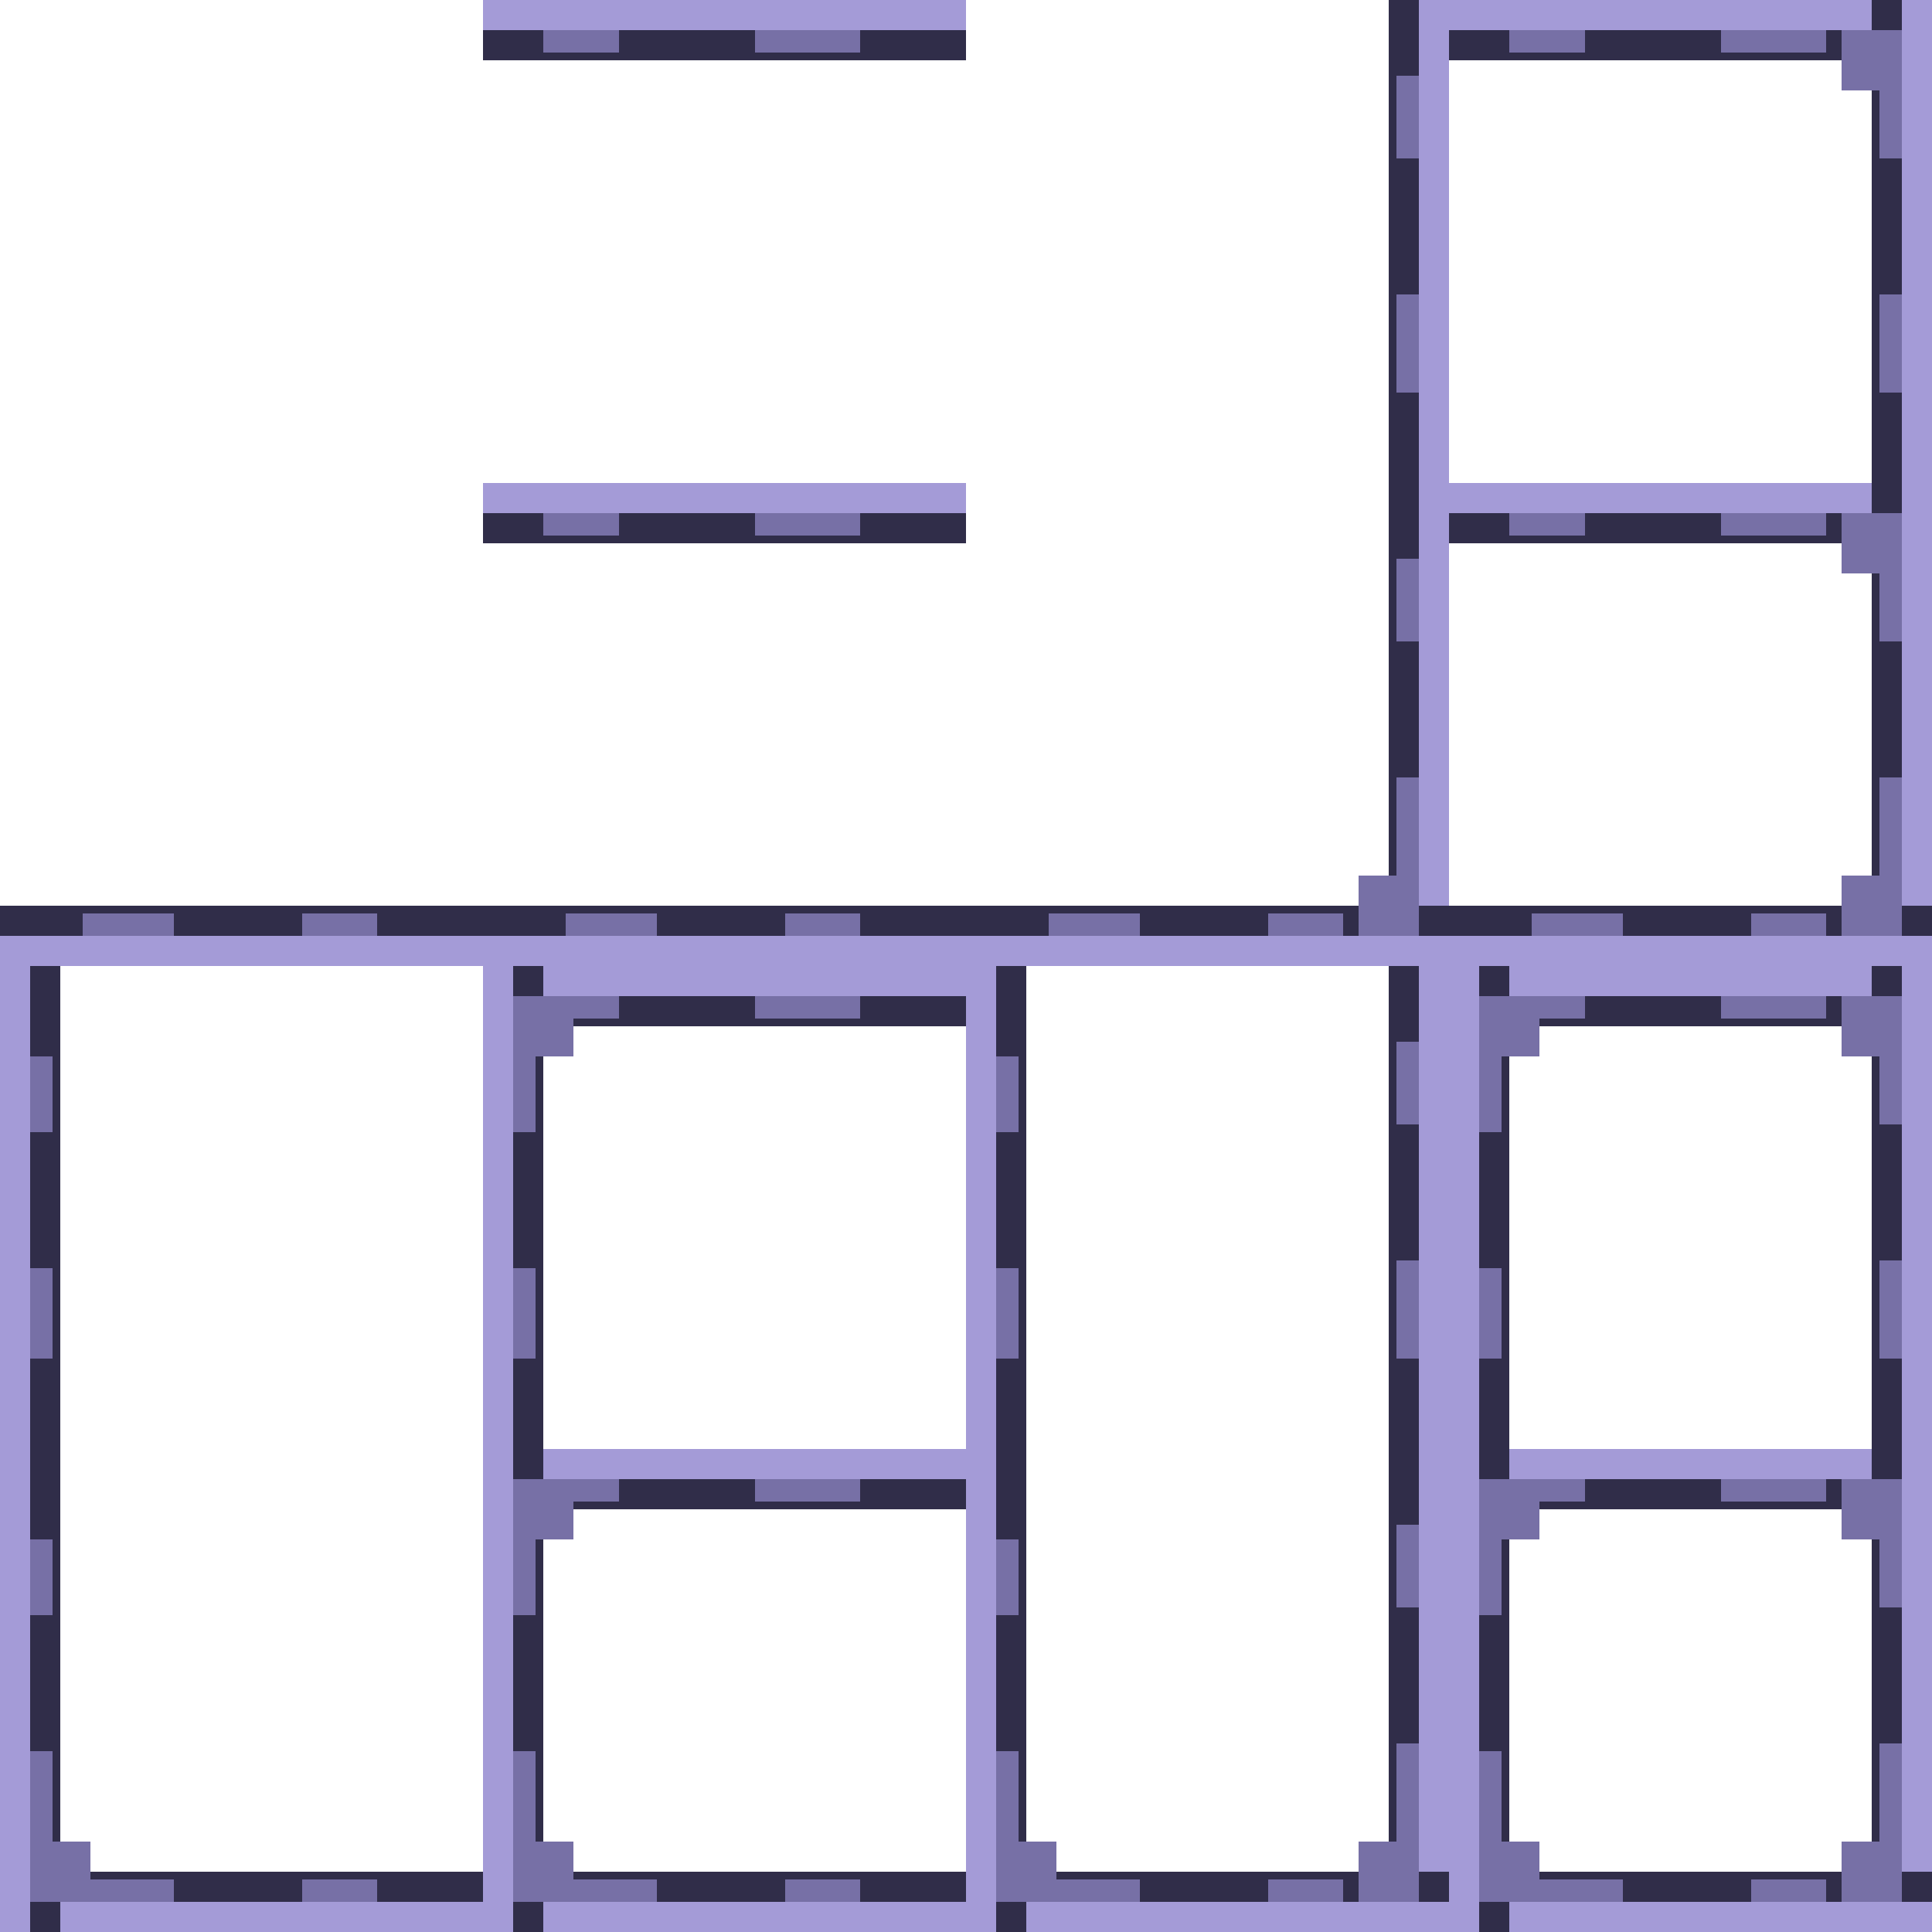
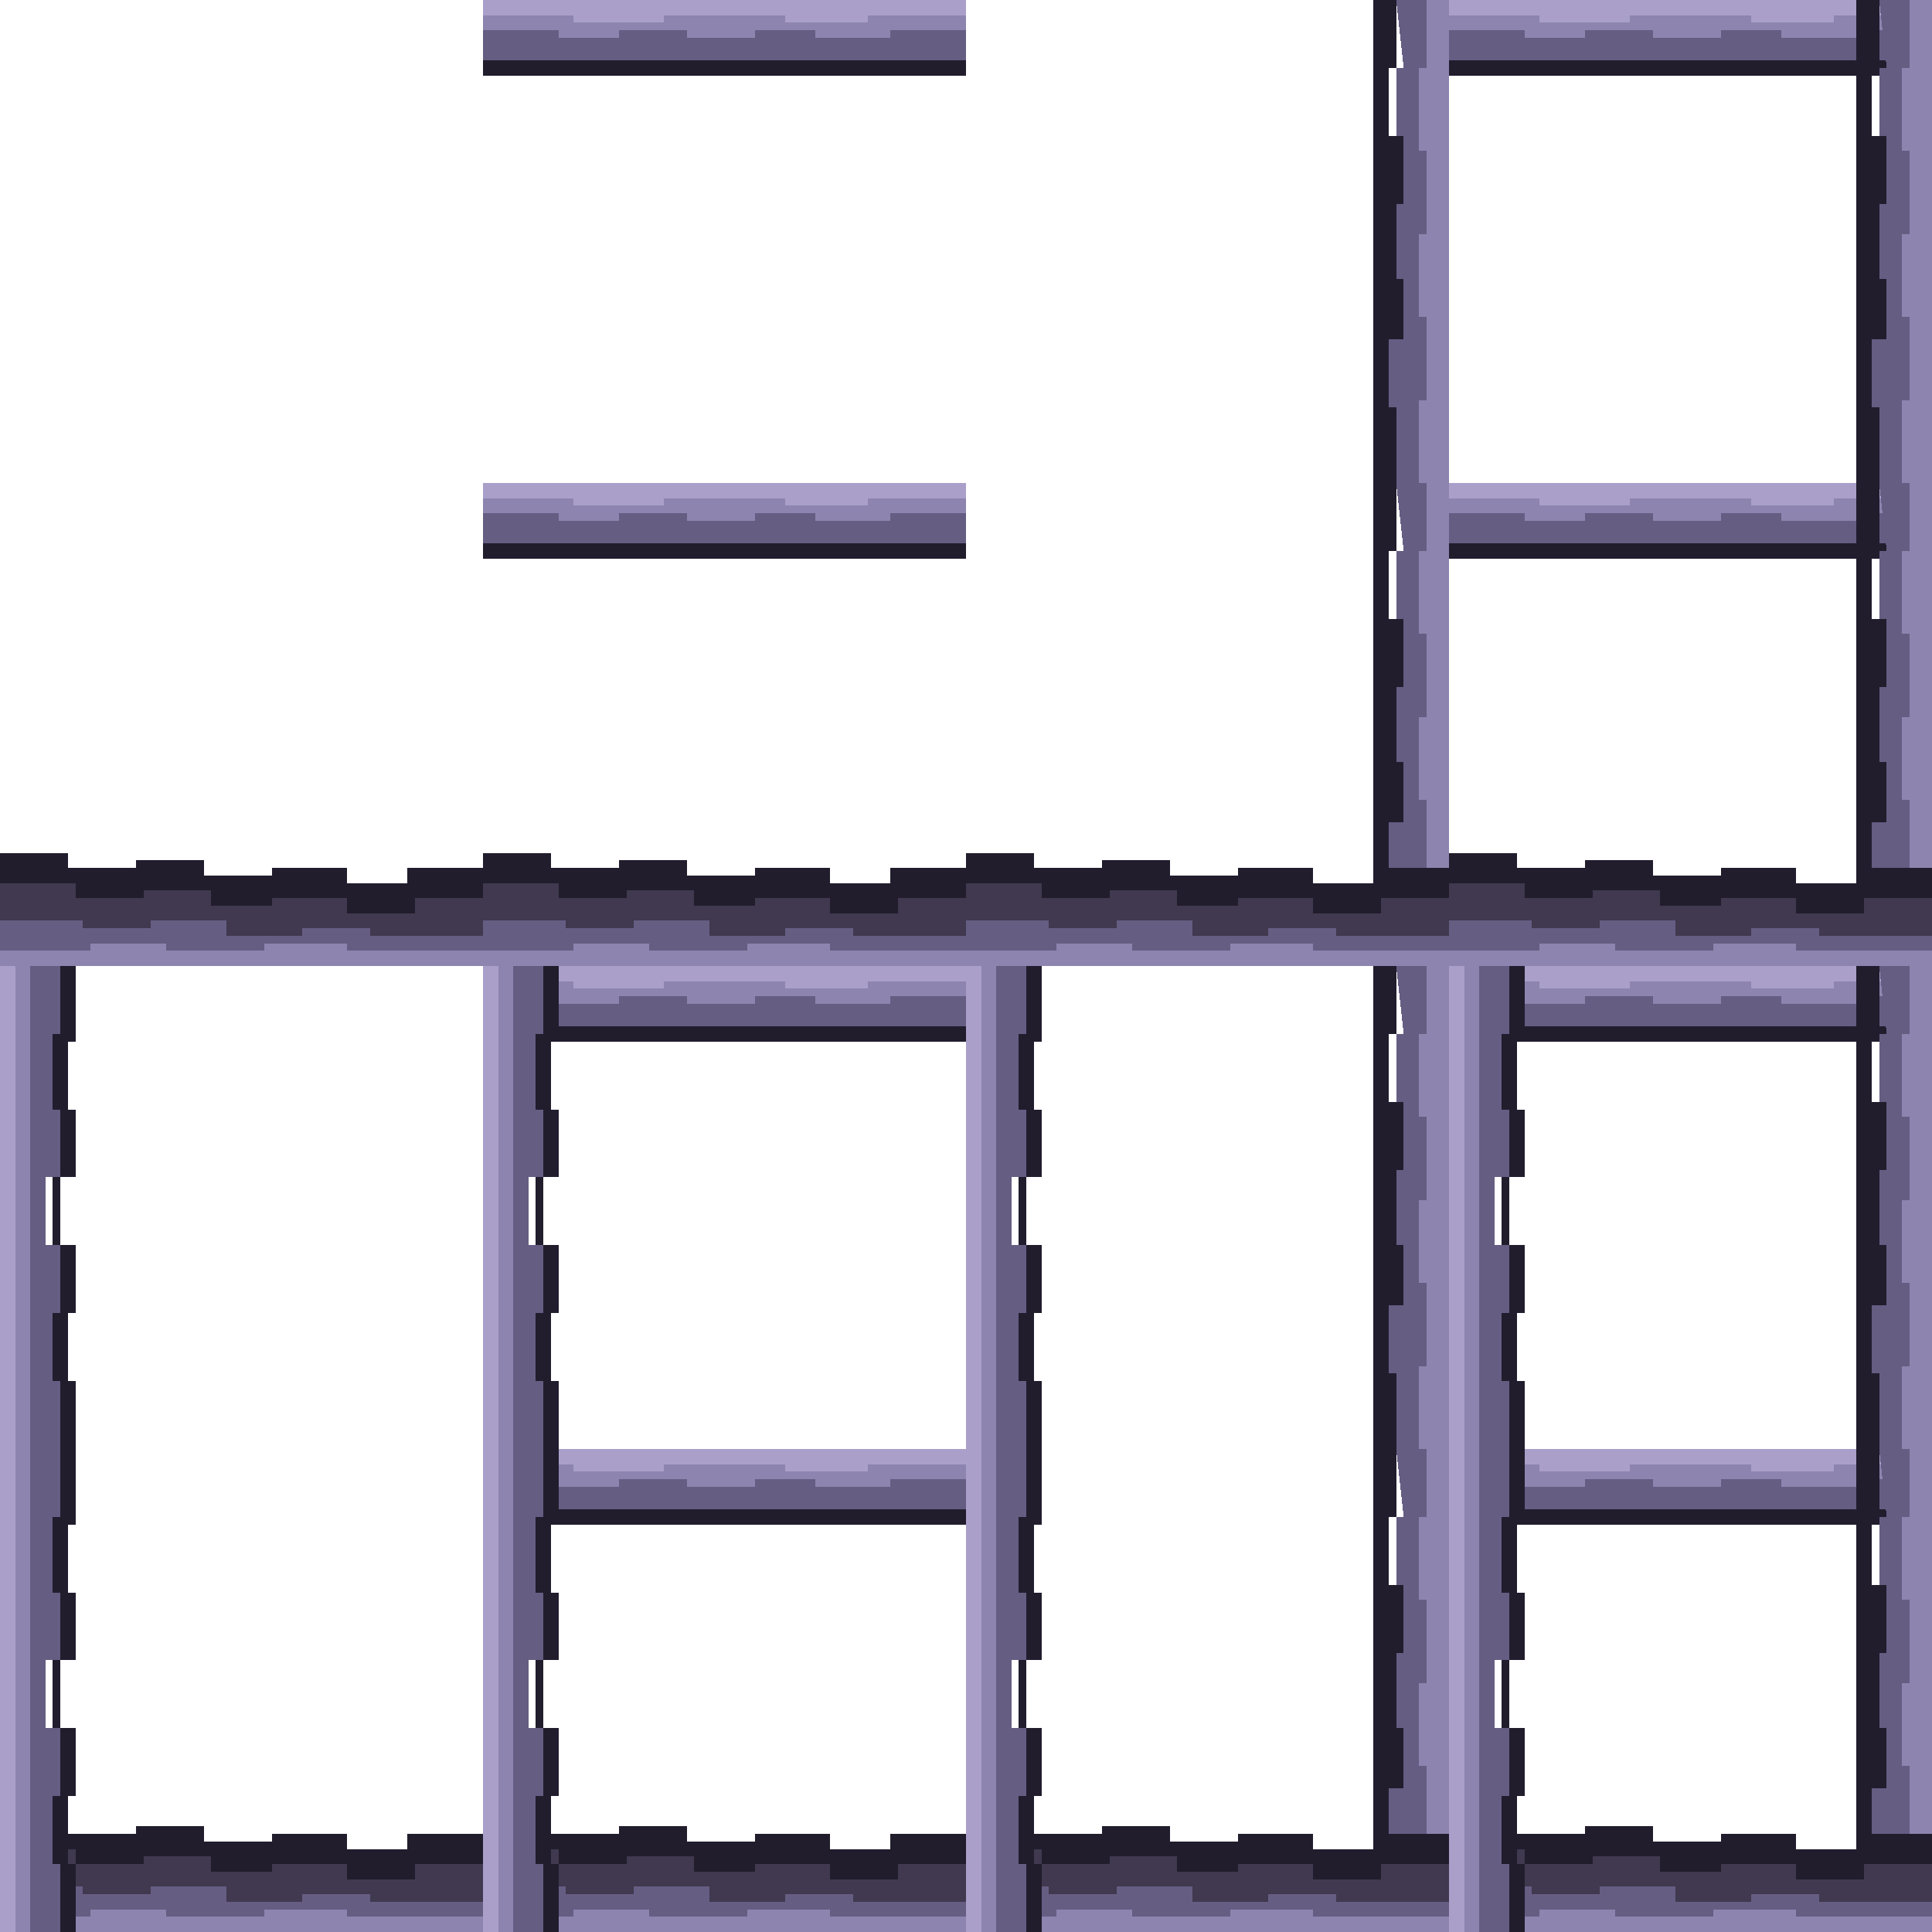
<svg xmlns="http://www.w3.org/2000/svg" width="256" height="256" viewBox="0 0 256 256" shape-rendering="crispEdges">
-   <g transform="translate(0 0)">
- </g>
+   <defs>
+     <g id="t">
+       <path fill="#211d2d" d="M0 7h8V6h8v2h8V6h8v2h8V7h8V5h8v2h8v3H0z" />
+       <path fill="#665d83" d="M0 3h10v1h8V3h9v2h9V3h8v1h10V2h10v6H0z" />
+       <path fill="#8d84af" d="M0 0h64v4H54v1H44V4H36v1H27V4H18v1H10V4H0z" />
+       <path fill="#a99fc9" d="M0 0h64v2H51v1H40V2H24v1H12V2H0z" />
+     </g>
+     <g id="r">
+       <path fill="#211d2d" d="M54 0h3v9h-1v9h2v9h-1v10h1v8h-2v9h1v10h-3z" />
+       <path fill="#665d83" d="M57 0h7v64h-7V54h-1v-9h2v-8h-1V27h1v-9h-1V9h1z" />
+       <path fill="#8d84af" d="M61 0h3v64h-4V53h1V42h-1V31h1V20h-1V9h1z" />
+     </g>
+     <g id="b">
+       <path fill="#211d2d" d="M0 49h9v2h9v-1h9v2h9v-1h10v2h8v-2h10v13H0z" />
+       <path fill="#40394f" d="M0 53h10v2h9v-1h9v2h8v-1h10v2h9v-2h9v9H0z" />
+       <path fill="#665d83" d="M0 58h11v1h9v-1h10v2h10v-1h9v1h15v4H0z" />
+       <path fill="#8d84af" d="M0 62h12v-1h10v1h13v-1h11v1h18v2H0z" />
+     </g>
+     <g id="l">
+       <path fill="#211d2d" d="M7 0h3v10H9v9h1v9H8v9h2v9H9v9h1v9H7z" />
+       <path fill="#665d83" d="M2 0h6v9H7v10h1v9H6v9h2v9H7v9h1v9H2z" />
+       <path fill="#8d84af" d="M0 0h4v64H0z" />
+       <path fill="#a99fc9" d="M0 0h2v64H0z" />
+     </g>
+   </defs>
  <g transform="translate(64 0)">
-     <rect x="0" y="0" width="64" height="8" fill="#302d49" />
-     <rect x="0" y="0" width="64" height="4" fill="#a49bd7" />
-     <rect x="8" y="4" width="10" height="3" fill="#7770a6" />
-     <rect x="36" y="4" width="14" height="3" fill="#7770a6" />
+     <use href="#t" />
  </g>
  <g transform="translate(128 0)">
-     <rect x="56" y="0" width="8" height="64" fill="#302d49" />
-     <rect x="60" y="0" width="4" height="64" fill="#a49bd7" />
-     <rect x="57" y="10" width="3" height="11" fill="#7770a6" />
-     <rect x="57" y="39" width="3" height="13" fill="#7770a6" />
+     <use href="#r" />
  </g>
  <g transform="translate(192 0)">
-     <rect x="0" y="0" width="64" height="8" fill="#302d49" />
-     <rect x="0" y="0" width="64" height="4" fill="#a49bd7" />
-     <rect x="8" y="4" width="10" height="3" fill="#7770a6" />
-     <rect x="36" y="4" width="14" height="3" fill="#7770a6" />
-     <rect x="56" y="0" width="8" height="64" fill="#302d49" />
-     <rect x="60" y="0" width="4" height="64" fill="#a49bd7" />
-     <rect x="57" y="10" width="3" height="11" fill="#7770a6" />
-     <rect x="57" y="39" width="3" height="13" fill="#7770a6" />
-     <rect x="52" y="4" width="8" height="8" fill="#7770a6" />
+     <use href="#t" />
+     <use href="#r" />
  </g>
  <g transform="translate(0 64)">
-     <rect x="0" y="56" width="64" height="8" fill="#302d49" />
-     <rect x="0" y="60" width="64" height="4" fill="#a49bd7" />
-     <rect x="11" y="57" width="12" height="3" fill="#7770a6" />
-     <rect x="40" y="57" width="10" height="3" fill="#7770a6" />
+     <use href="#b" />
  </g>
  <g transform="translate(64 64)">
-     <rect x="0" y="0" width="64" height="8" fill="#302d49" />
-     <rect x="0" y="0" width="64" height="4" fill="#a49bd7" />
-     <rect x="8" y="4" width="10" height="3" fill="#7770a6" />
-     <rect x="36" y="4" width="14" height="3" fill="#7770a6" />
-     <rect x="0" y="56" width="64" height="8" fill="#302d49" />
-     <rect x="0" y="60" width="64" height="4" fill="#a49bd7" />
-     <rect x="11" y="57" width="12" height="3" fill="#7770a6" />
-     <rect x="40" y="57" width="10" height="3" fill="#7770a6" />
+     <use href="#t" />
+     <use href="#b" />
  </g>
  <g transform="translate(128 64)">
-     <rect x="56" y="0" width="8" height="64" fill="#302d49" />
-     <rect x="60" y="0" width="4" height="64" fill="#a49bd7" />
-     <rect x="57" y="10" width="3" height="11" fill="#7770a6" />
-     <rect x="57" y="39" width="3" height="13" fill="#7770a6" />
-     <rect x="0" y="56" width="64" height="8" fill="#302d49" />
-     <rect x="0" y="60" width="64" height="4" fill="#a49bd7" />
-     <rect x="11" y="57" width="12" height="3" fill="#7770a6" />
-     <rect x="40" y="57" width="10" height="3" fill="#7770a6" />
-     <rect x="52" y="52" width="8" height="8" fill="#7770a6" />
+     <use href="#r" />
+     <use href="#b" />
  </g>
  <g transform="translate(192 64)">
-     <rect x="0" y="0" width="64" height="8" fill="#302d49" />
-     <rect x="0" y="0" width="64" height="4" fill="#a49bd7" />
-     <rect x="8" y="4" width="10" height="3" fill="#7770a6" />
-     <rect x="36" y="4" width="14" height="3" fill="#7770a6" />
-     <rect x="56" y="0" width="8" height="64" fill="#302d49" />
-     <rect x="60" y="0" width="4" height="64" fill="#a49bd7" />
-     <rect x="57" y="10" width="3" height="11" fill="#7770a6" />
-     <rect x="57" y="39" width="3" height="13" fill="#7770a6" />
-     <rect x="0" y="56" width="64" height="8" fill="#302d49" />
-     <rect x="0" y="60" width="64" height="4" fill="#a49bd7" />
-     <rect x="11" y="57" width="12" height="3" fill="#7770a6" />
-     <rect x="40" y="57" width="10" height="3" fill="#7770a6" />
-     <rect x="52" y="4" width="8" height="8" fill="#7770a6" />
-     <rect x="52" y="52" width="8" height="8" fill="#7770a6" />
+     <use href="#t" />
+     <use href="#r" />
+     <use href="#b" />
  </g>
  <g transform="translate(0 128)">
-     <rect x="0" y="0" width="8" height="64" fill="#302d49" />
-     <rect x="0" y="0" width="4" height="64" fill="#a49bd7" />
-     <rect x="4" y="12" width="3" height="10" fill="#7770a6" />
-     <rect x="4" y="40" width="3" height="12" fill="#7770a6" />
+     <use href="#l" />
  </g>
  <g transform="translate(64 128)">
-     <rect x="0" y="0" width="64" height="8" fill="#302d49" />
-     <rect x="0" y="0" width="64" height="4" fill="#a49bd7" />
-     <rect x="8" y="4" width="10" height="3" fill="#7770a6" />
-     <rect x="36" y="4" width="14" height="3" fill="#7770a6" />
-     <rect x="0" y="0" width="8" height="64" fill="#302d49" />
-     <rect x="0" y="0" width="4" height="64" fill="#a49bd7" />
-     <rect x="4" y="12" width="3" height="10" fill="#7770a6" />
-     <rect x="4" y="40" width="3" height="12" fill="#7770a6" />
-     <rect x="4" y="4" width="8" height="8" fill="#7770a6" />
+     <use href="#t" />
+     <use href="#l" />
  </g>
  <g transform="translate(128 128)">
-     <rect x="56" y="0" width="8" height="64" fill="#302d49" />
-     <rect x="60" y="0" width="4" height="64" fill="#a49bd7" />
-     <rect x="57" y="10" width="3" height="11" fill="#7770a6" />
-     <rect x="57" y="39" width="3" height="13" fill="#7770a6" />
-     <rect x="0" y="0" width="8" height="64" fill="#302d49" />
-     <rect x="0" y="0" width="4" height="64" fill="#a49bd7" />
-     <rect x="4" y="12" width="3" height="10" fill="#7770a6" />
-     <rect x="4" y="40" width="3" height="12" fill="#7770a6" />
+     <use href="#r" />
+     <use href="#l" />
  </g>
  <g transform="translate(192 128)">
-     <rect x="0" y="0" width="64" height="8" fill="#302d49" />
-     <rect x="0" y="0" width="64" height="4" fill="#a49bd7" />
-     <rect x="8" y="4" width="10" height="3" fill="#7770a6" />
-     <rect x="36" y="4" width="14" height="3" fill="#7770a6" />
-     <rect x="56" y="0" width="8" height="64" fill="#302d49" />
-     <rect x="60" y="0" width="4" height="64" fill="#a49bd7" />
-     <rect x="57" y="10" width="3" height="11" fill="#7770a6" />
-     <rect x="57" y="39" width="3" height="13" fill="#7770a6" />
-     <rect x="0" y="0" width="8" height="64" fill="#302d49" />
-     <rect x="0" y="0" width="4" height="64" fill="#a49bd7" />
-     <rect x="4" y="12" width="3" height="10" fill="#7770a6" />
-     <rect x="4" y="40" width="3" height="12" fill="#7770a6" />
-     <rect x="4" y="4" width="8" height="8" fill="#7770a6" />
-     <rect x="52" y="4" width="8" height="8" fill="#7770a6" />
+     <use href="#t" />
+     <use href="#r" />
+     <use href="#l" />
  </g>
  <g transform="translate(0 192)">
-     <rect x="0" y="56" width="64" height="8" fill="#302d49" />
-     <rect x="0" y="60" width="64" height="4" fill="#a49bd7" />
-     <rect x="11" y="57" width="12" height="3" fill="#7770a6" />
-     <rect x="40" y="57" width="10" height="3" fill="#7770a6" />
-     <rect x="0" y="0" width="8" height="64" fill="#302d49" />
-     <rect x="0" y="0" width="4" height="64" fill="#a49bd7" />
-     <rect x="4" y="12" width="3" height="10" fill="#7770a6" />
-     <rect x="4" y="40" width="3" height="12" fill="#7770a6" />
-     <rect x="4" y="52" width="8" height="8" fill="#7770a6" />
+     <use href="#b" />
+     <use href="#l" />
  </g>
  <g transform="translate(64 192)">
-     <rect x="0" y="0" width="64" height="8" fill="#302d49" />
-     <rect x="0" y="0" width="64" height="4" fill="#a49bd7" />
-     <rect x="8" y="4" width="10" height="3" fill="#7770a6" />
-     <rect x="36" y="4" width="14" height="3" fill="#7770a6" />
-     <rect x="0" y="56" width="64" height="8" fill="#302d49" />
-     <rect x="0" y="60" width="64" height="4" fill="#a49bd7" />
-     <rect x="11" y="57" width="12" height="3" fill="#7770a6" />
-     <rect x="40" y="57" width="10" height="3" fill="#7770a6" />
-     <rect x="0" y="0" width="8" height="64" fill="#302d49" />
-     <rect x="0" y="0" width="4" height="64" fill="#a49bd7" />
-     <rect x="4" y="12" width="3" height="10" fill="#7770a6" />
-     <rect x="4" y="40" width="3" height="12" fill="#7770a6" />
-     <rect x="4" y="4" width="8" height="8" fill="#7770a6" />
-     <rect x="4" y="52" width="8" height="8" fill="#7770a6" />
+     <use href="#t" />
+     <use href="#b" />
+     <use href="#l" />
  </g>
  <g transform="translate(128 192)">
-     <rect x="56" y="0" width="8" height="64" fill="#302d49" />
-     <rect x="60" y="0" width="4" height="64" fill="#a49bd7" />
-     <rect x="57" y="10" width="3" height="11" fill="#7770a6" />
-     <rect x="57" y="39" width="3" height="13" fill="#7770a6" />
-     <rect x="0" y="56" width="64" height="8" fill="#302d49" />
-     <rect x="0" y="60" width="64" height="4" fill="#a49bd7" />
-     <rect x="11" y="57" width="12" height="3" fill="#7770a6" />
-     <rect x="40" y="57" width="10" height="3" fill="#7770a6" />
-     <rect x="0" y="0" width="8" height="64" fill="#302d49" />
-     <rect x="0" y="0" width="4" height="64" fill="#a49bd7" />
-     <rect x="4" y="12" width="3" height="10" fill="#7770a6" />
-     <rect x="4" y="40" width="3" height="12" fill="#7770a6" />
-     <rect x="4" y="52" width="8" height="8" fill="#7770a6" />
-     <rect x="52" y="52" width="8" height="8" fill="#7770a6" />
+     <use href="#r" />
+     <use href="#b" />
+     <use href="#l" />
  </g>
  <g transform="translate(192 192)">
-     <rect x="0" y="0" width="64" height="8" fill="#302d49" />
-     <rect x="0" y="0" width="64" height="4" fill="#a49bd7" />
-     <rect x="8" y="4" width="10" height="3" fill="#7770a6" />
-     <rect x="36" y="4" width="14" height="3" fill="#7770a6" />
-     <rect x="56" y="0" width="8" height="64" fill="#302d49" />
-     <rect x="60" y="0" width="4" height="64" fill="#a49bd7" />
-     <rect x="57" y="10" width="3" height="11" fill="#7770a6" />
-     <rect x="57" y="39" width="3" height="13" fill="#7770a6" />
-     <rect x="0" y="56" width="64" height="8" fill="#302d49" />
-     <rect x="0" y="60" width="64" height="4" fill="#a49bd7" />
-     <rect x="11" y="57" width="12" height="3" fill="#7770a6" />
-     <rect x="40" y="57" width="10" height="3" fill="#7770a6" />
-     <rect x="0" y="0" width="8" height="64" fill="#302d49" />
-     <rect x="0" y="0" width="4" height="64" fill="#a49bd7" />
-     <rect x="4" y="12" width="3" height="10" fill="#7770a6" />
-     <rect x="4" y="40" width="3" height="12" fill="#7770a6" />
-     <rect x="4" y="4" width="8" height="8" fill="#7770a6" />
-     <rect x="52" y="4" width="8" height="8" fill="#7770a6" />
-     <rect x="4" y="52" width="8" height="8" fill="#7770a6" />
-     <rect x="52" y="52" width="8" height="8" fill="#7770a6" />
+     <use href="#t" />
+     <use href="#r" />
+     <use href="#b" />
+     <use href="#l" />
  </g>
</svg>
